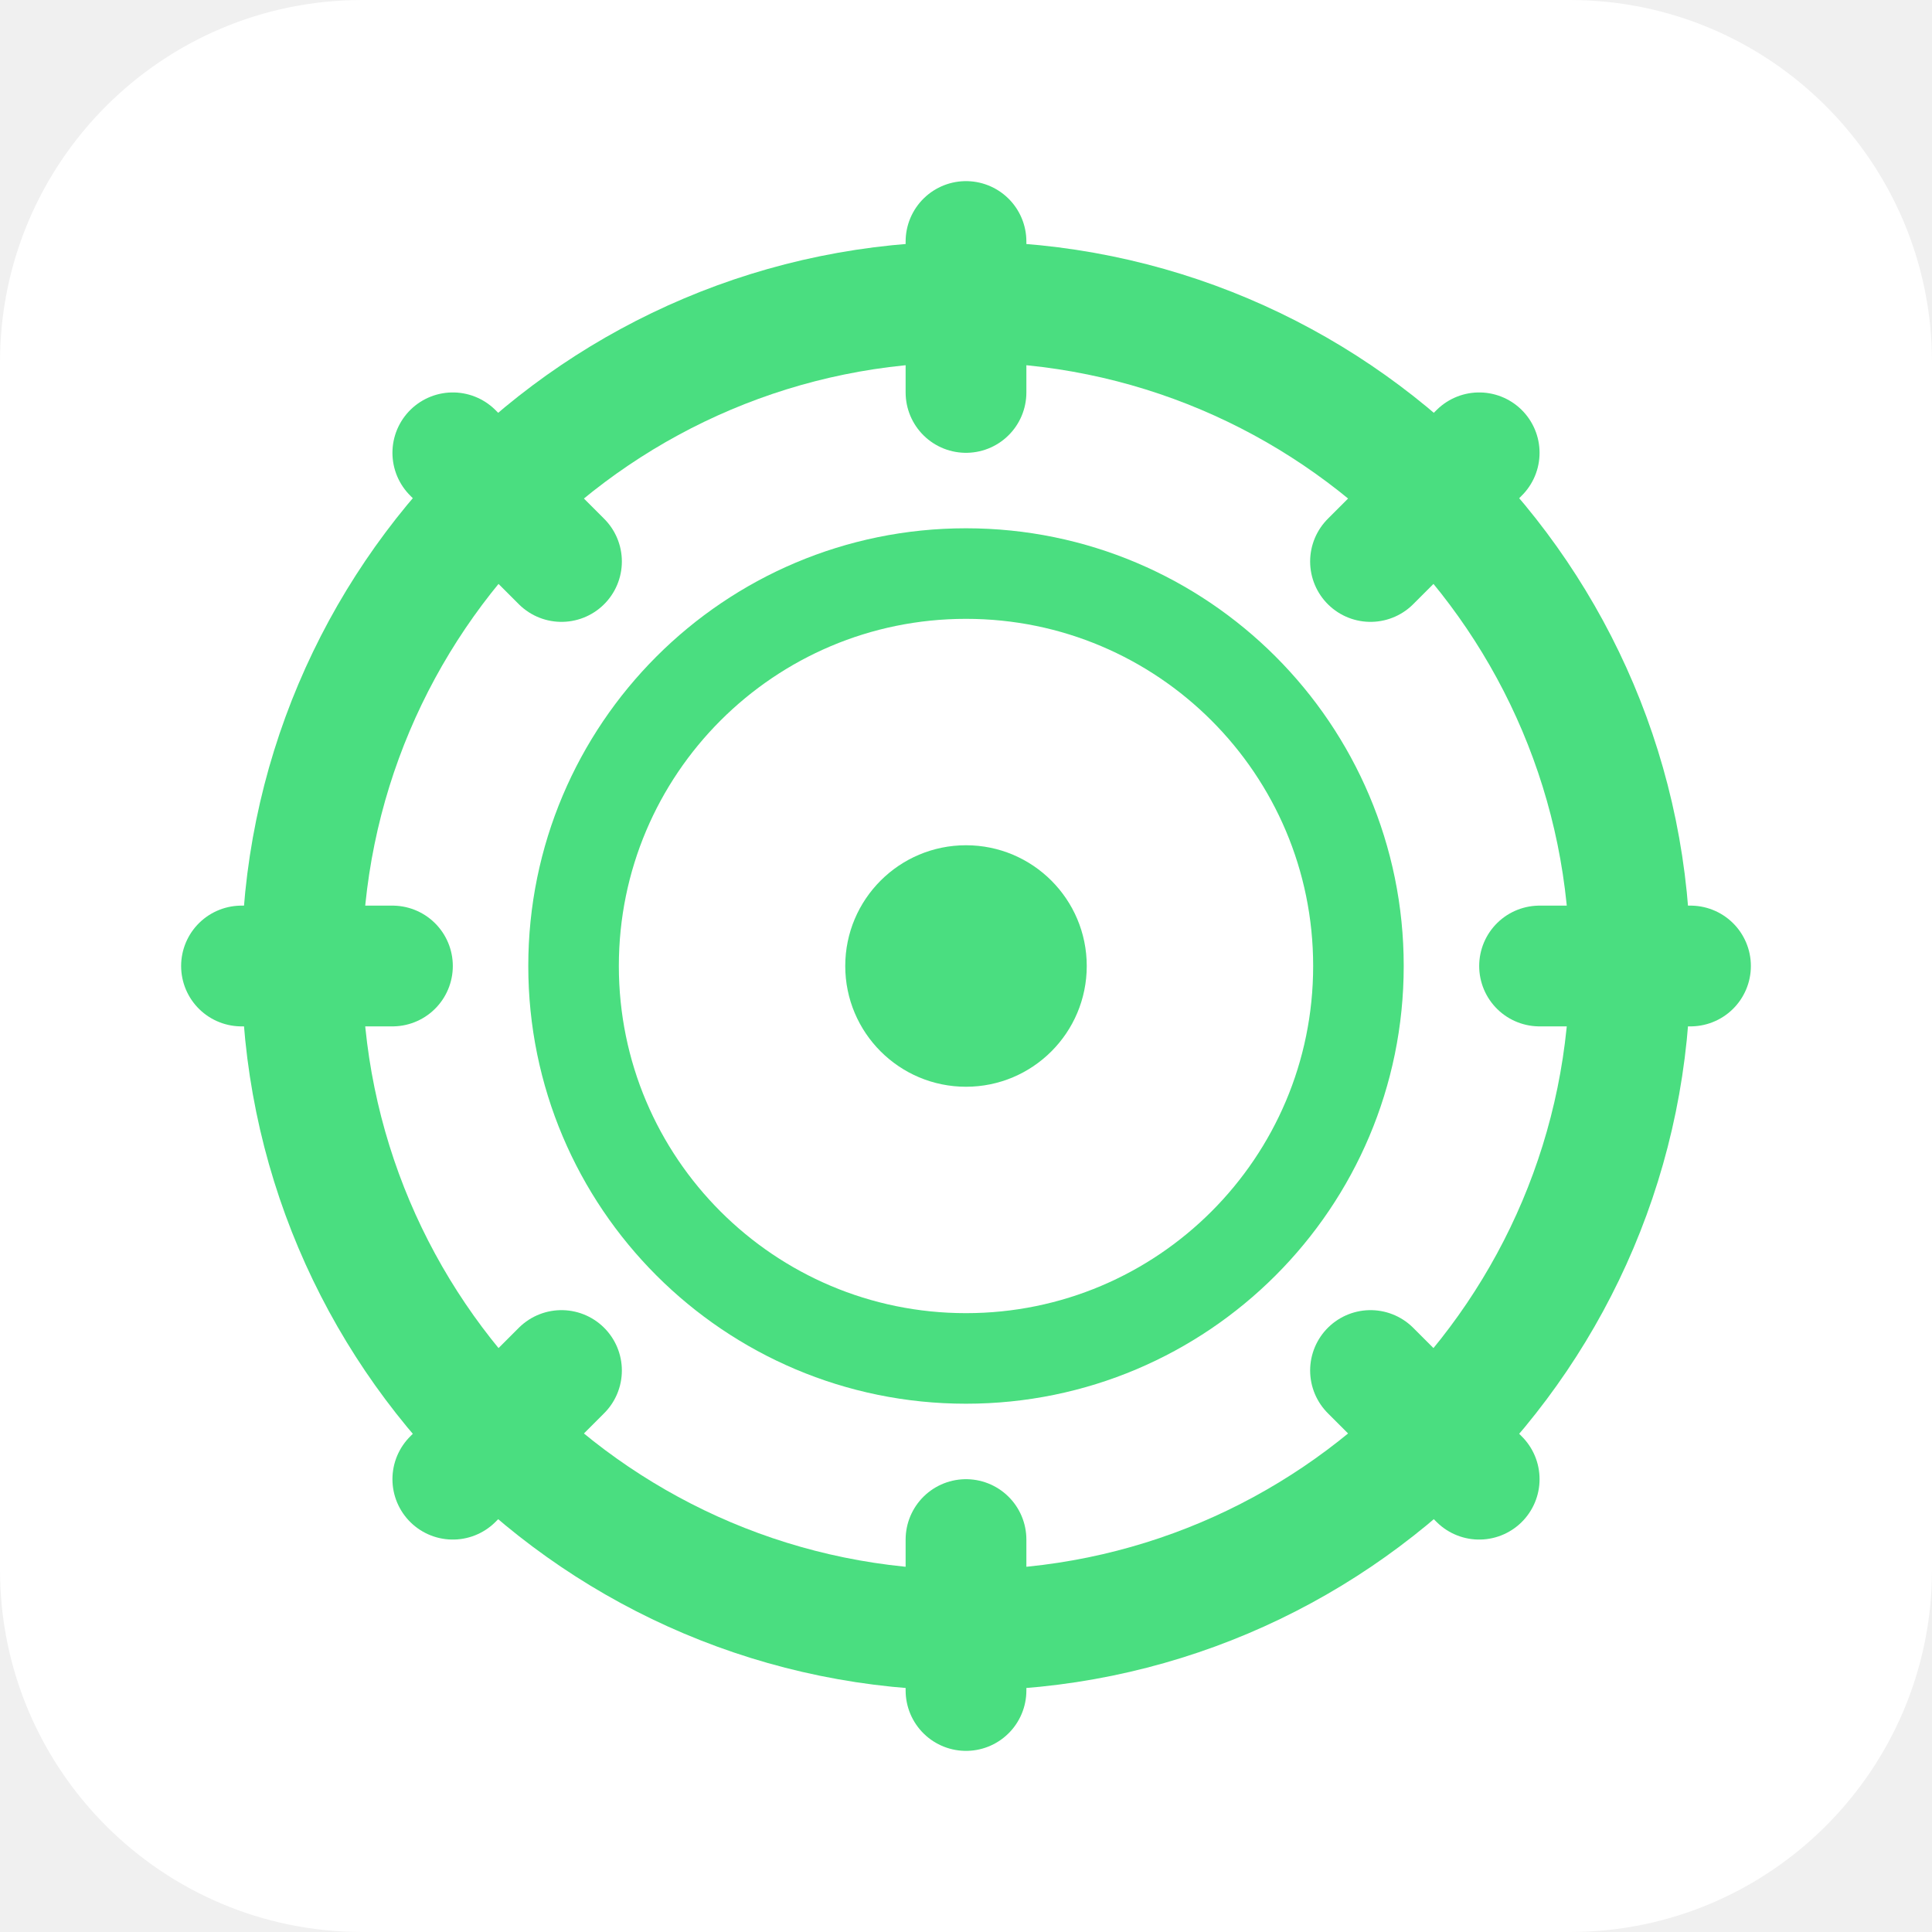
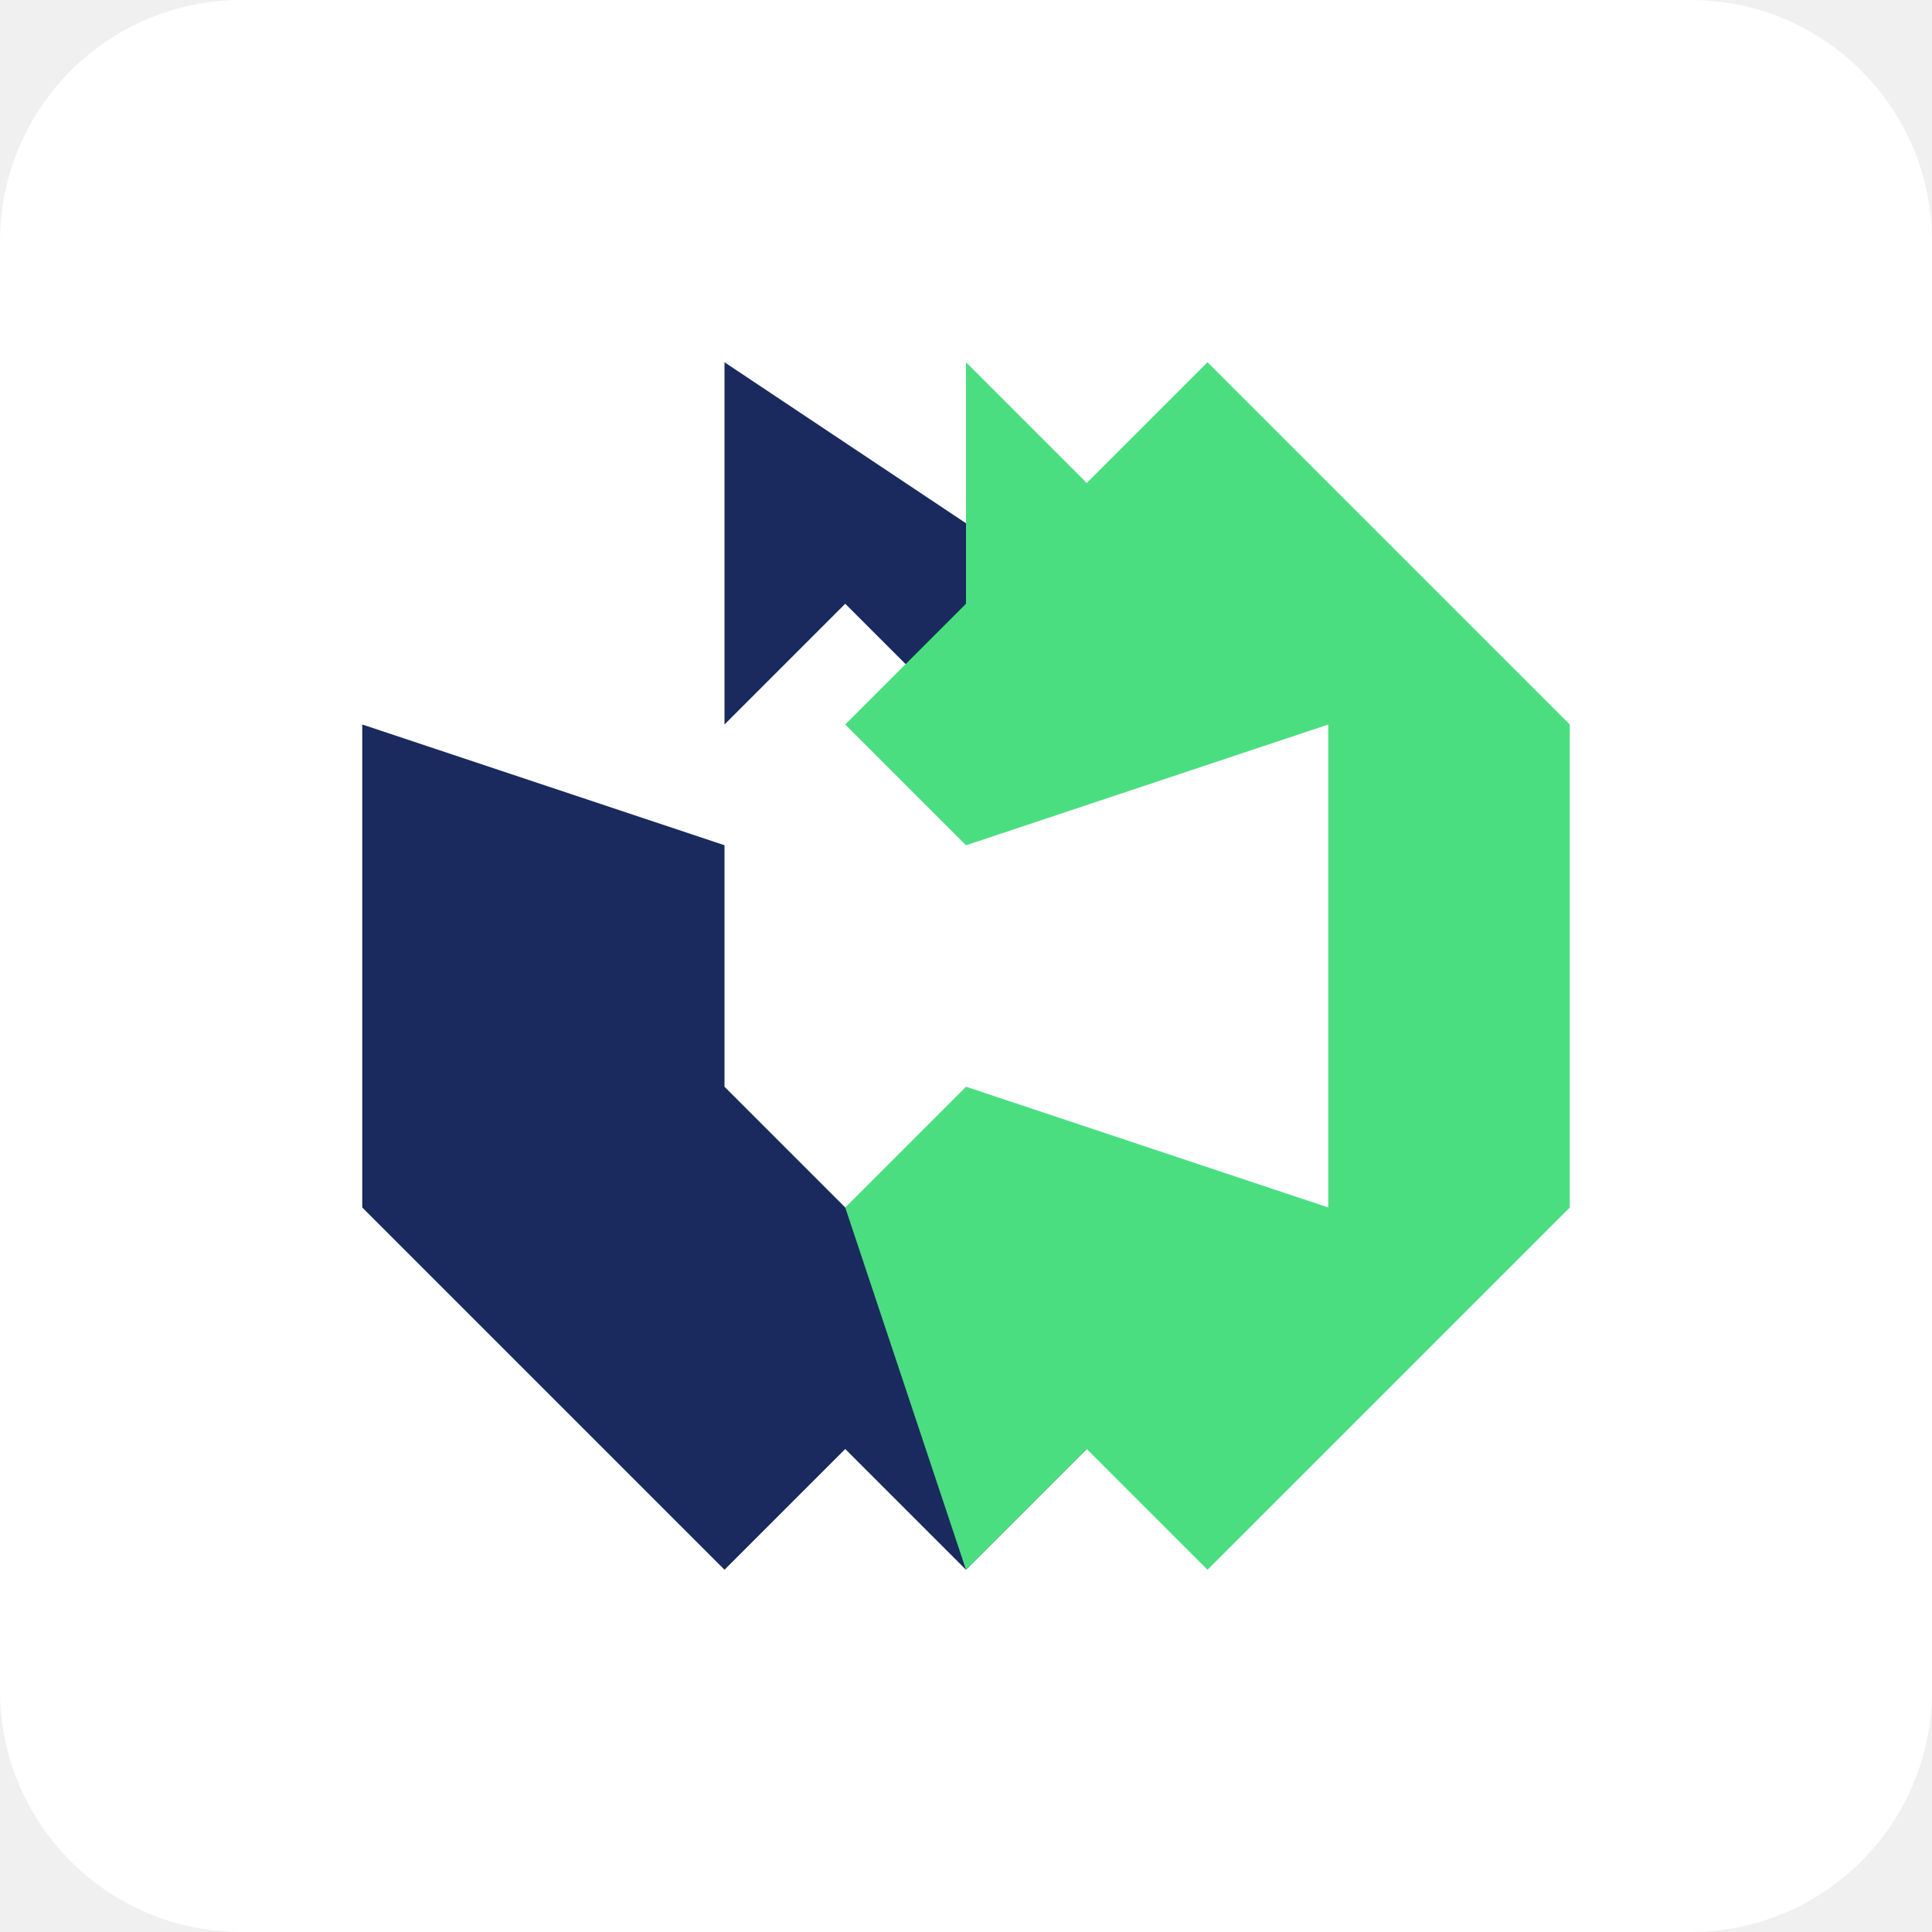
<svg xmlns="http://www.w3.org/2000/svg" viewBox="0 0 32 32">
-   <rect width="32" height="32" rx="6" fill="#fff" />
+   <rect width="32" height="32" rx="4" fill="#fff" />
  <g transform="translate(16,16)">
-     <circle cx="0" cy="0" r="11" fill="none" stroke="#4ade80" stroke-width="2" />
-     <line x1="0" y1="-12" x2="0" y2="-9.5" stroke="#4ade80" stroke-width="2" stroke-linecap="round" />
-     <line x1="8.5" y1="-8.5" x2="6.7" y2="-6.7" stroke="#4ade80" stroke-width="2" stroke-linecap="round" />
-     <line x1="12" y1="0" x2="9.5" y2="0" stroke="#4ade80" stroke-width="2" stroke-linecap="round" />
-     <line x1="8.5" y1="8.5" x2="6.7" y2="6.7" stroke="#4ade80" stroke-width="2" stroke-linecap="round" />
-     <line x1="0" y1="12" x2="0" y2="9.5" stroke="#4ade80" stroke-width="2" stroke-linecap="round" />
-     <line x1="-8.5" y1="8.5" x2="-6.7" y2="6.7" stroke="#4ade80" stroke-width="2" stroke-linecap="round" />
-     <line x1="-12" y1="0" x2="-9.5" y2="0" stroke="#4ade80" stroke-width="2" stroke-linecap="round" />
-     <line x1="-8.5" y1="-8.5" x2="-6.7" y2="-6.7" stroke="#4ade80" stroke-width="2" stroke-linecap="round" />
-     <circle cx="0" cy="0" r="6.5" fill="none" stroke="#4ade80" stroke-width="1.5" />
-     <circle cx="0" cy="0" r="2" fill="#4ade80" />
+     <path d="M-10,-4 L-10,4 L-4,10 L-2,8 L0,10 L2,8 L-4,2 L-4,-4 L-2,-6 L0,-4 L2,-6 L-4,-10 L-4,-2 Z" fill="#1a2a5e" />
+     <path d="M0,10 L2,8 L4,10 L10,4 L10,-4 L4,-10 L2,-8 L0,-10 L0,-6 L-2,-4 L0,-2 L6,-4 L6,4 L0,2 L-2,4 Z" fill="#4ade80" />
  </g>
</svg>
